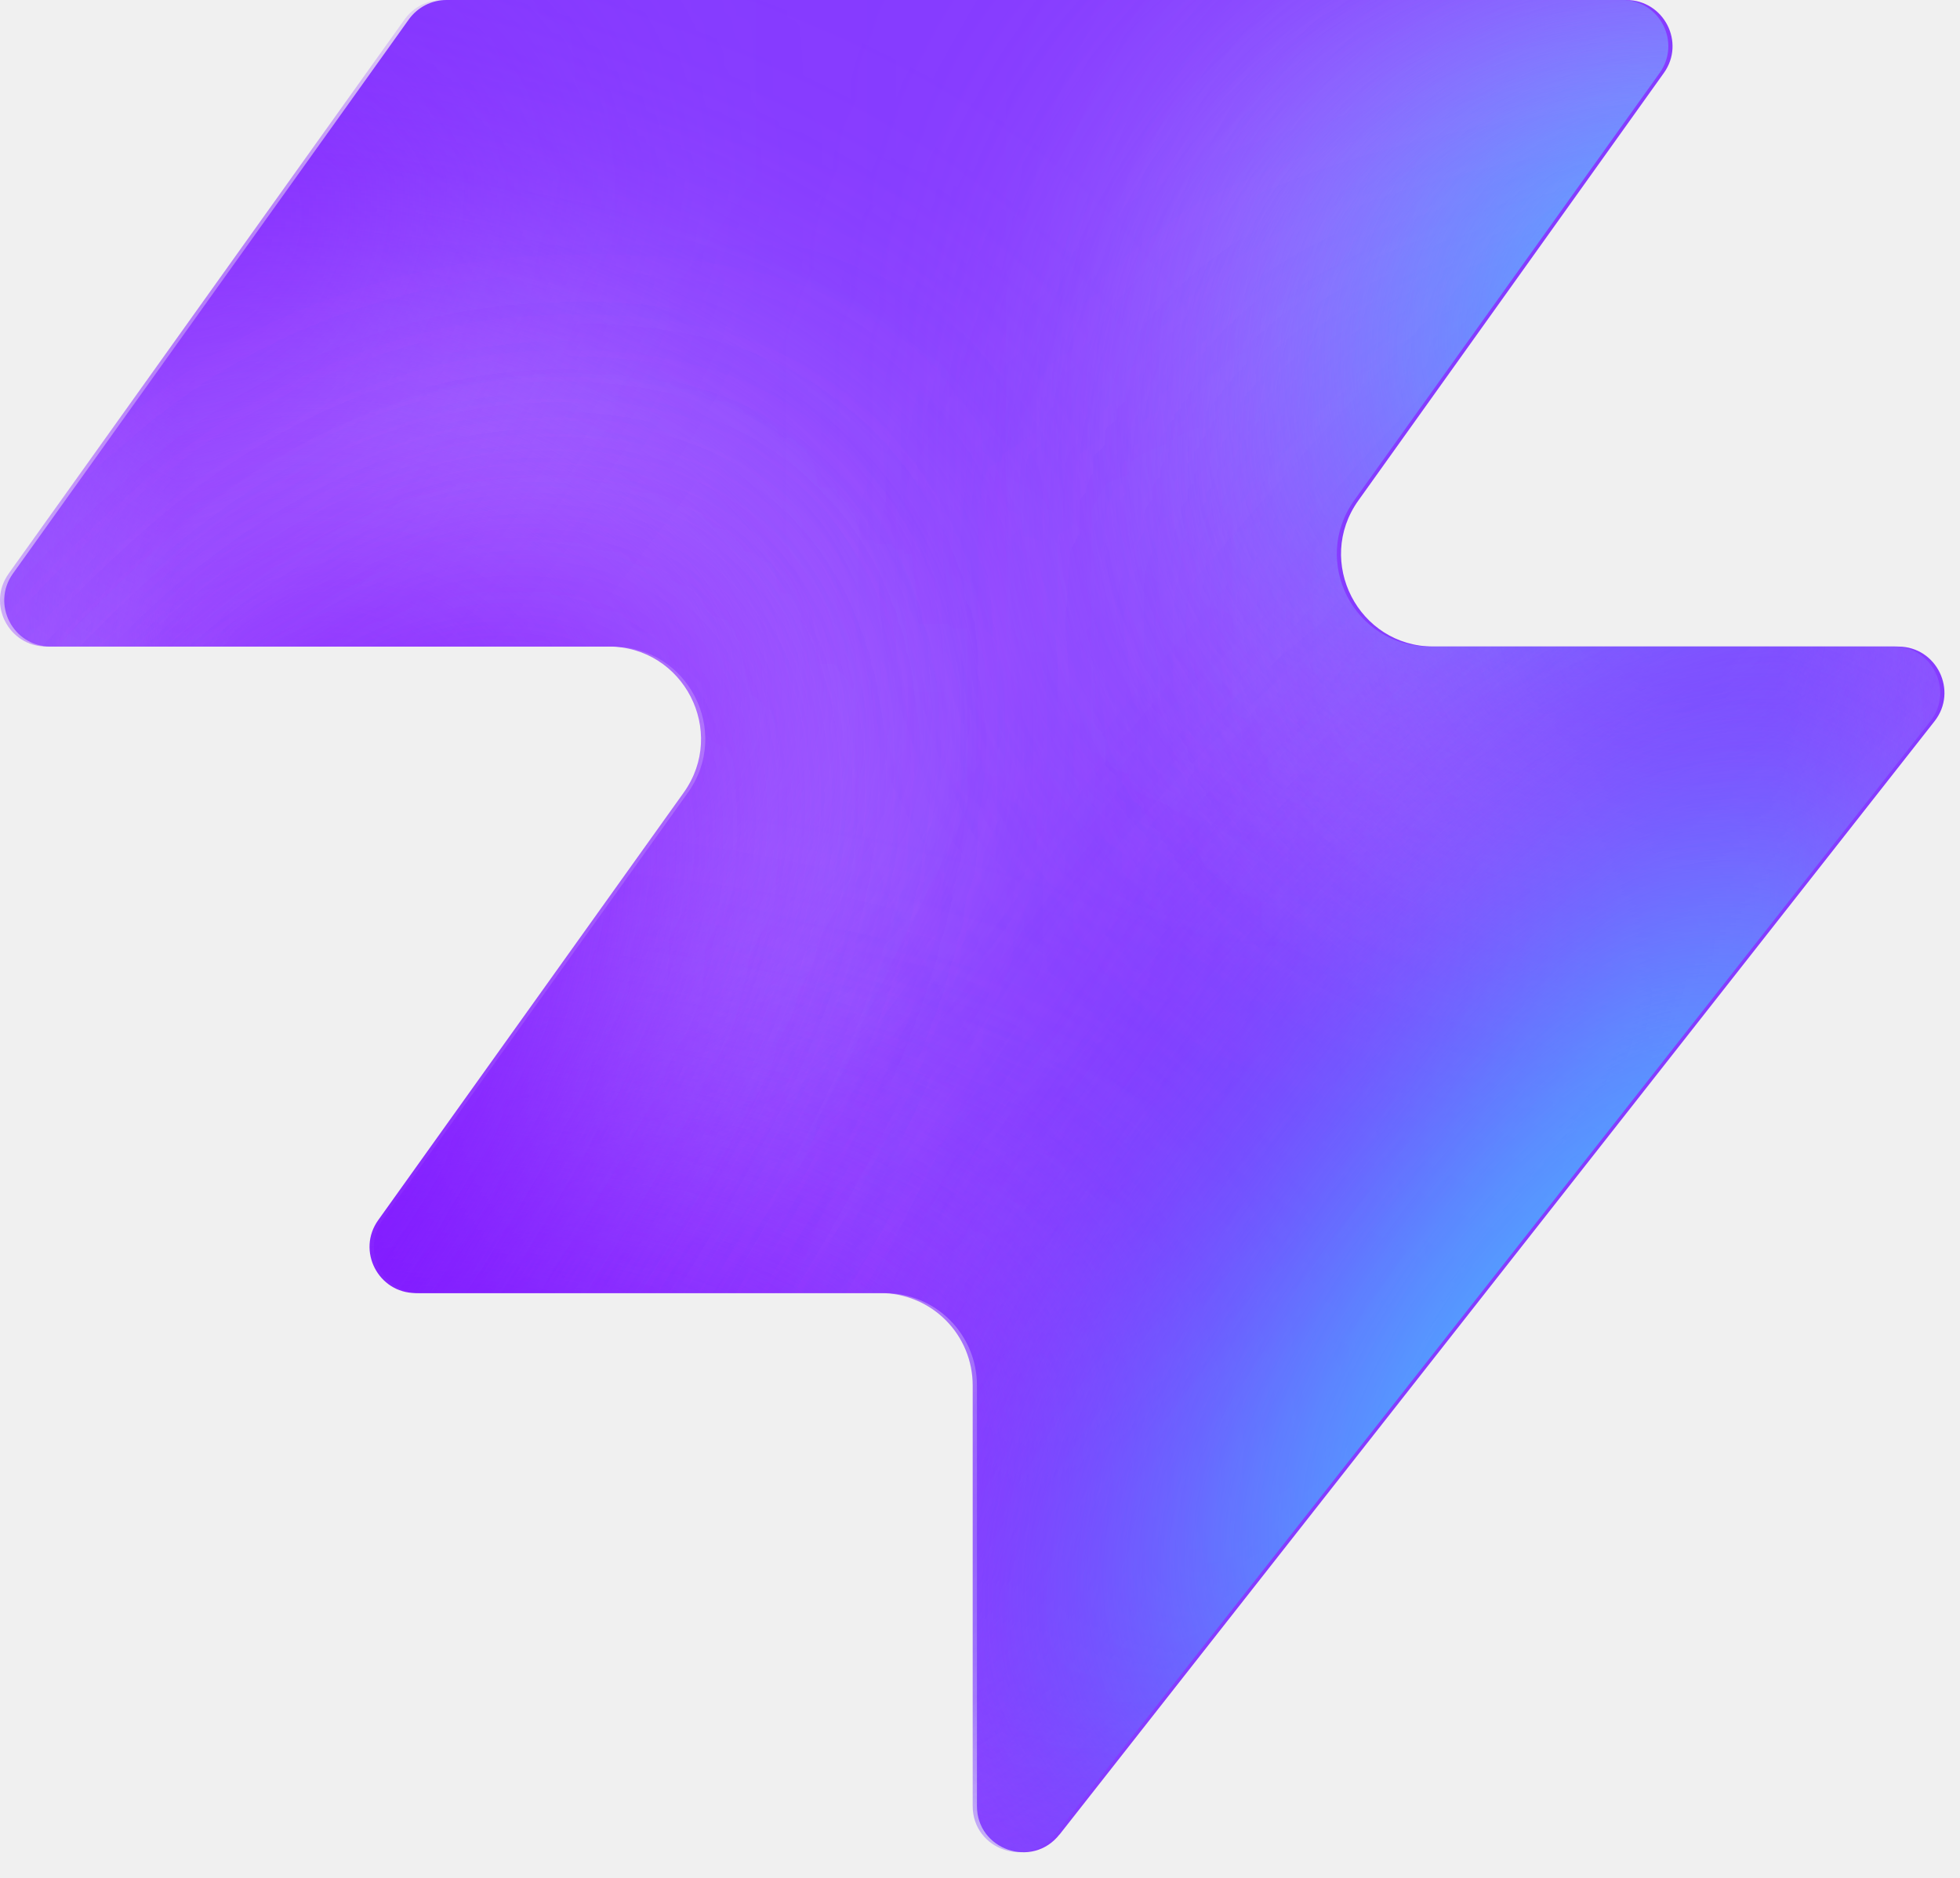
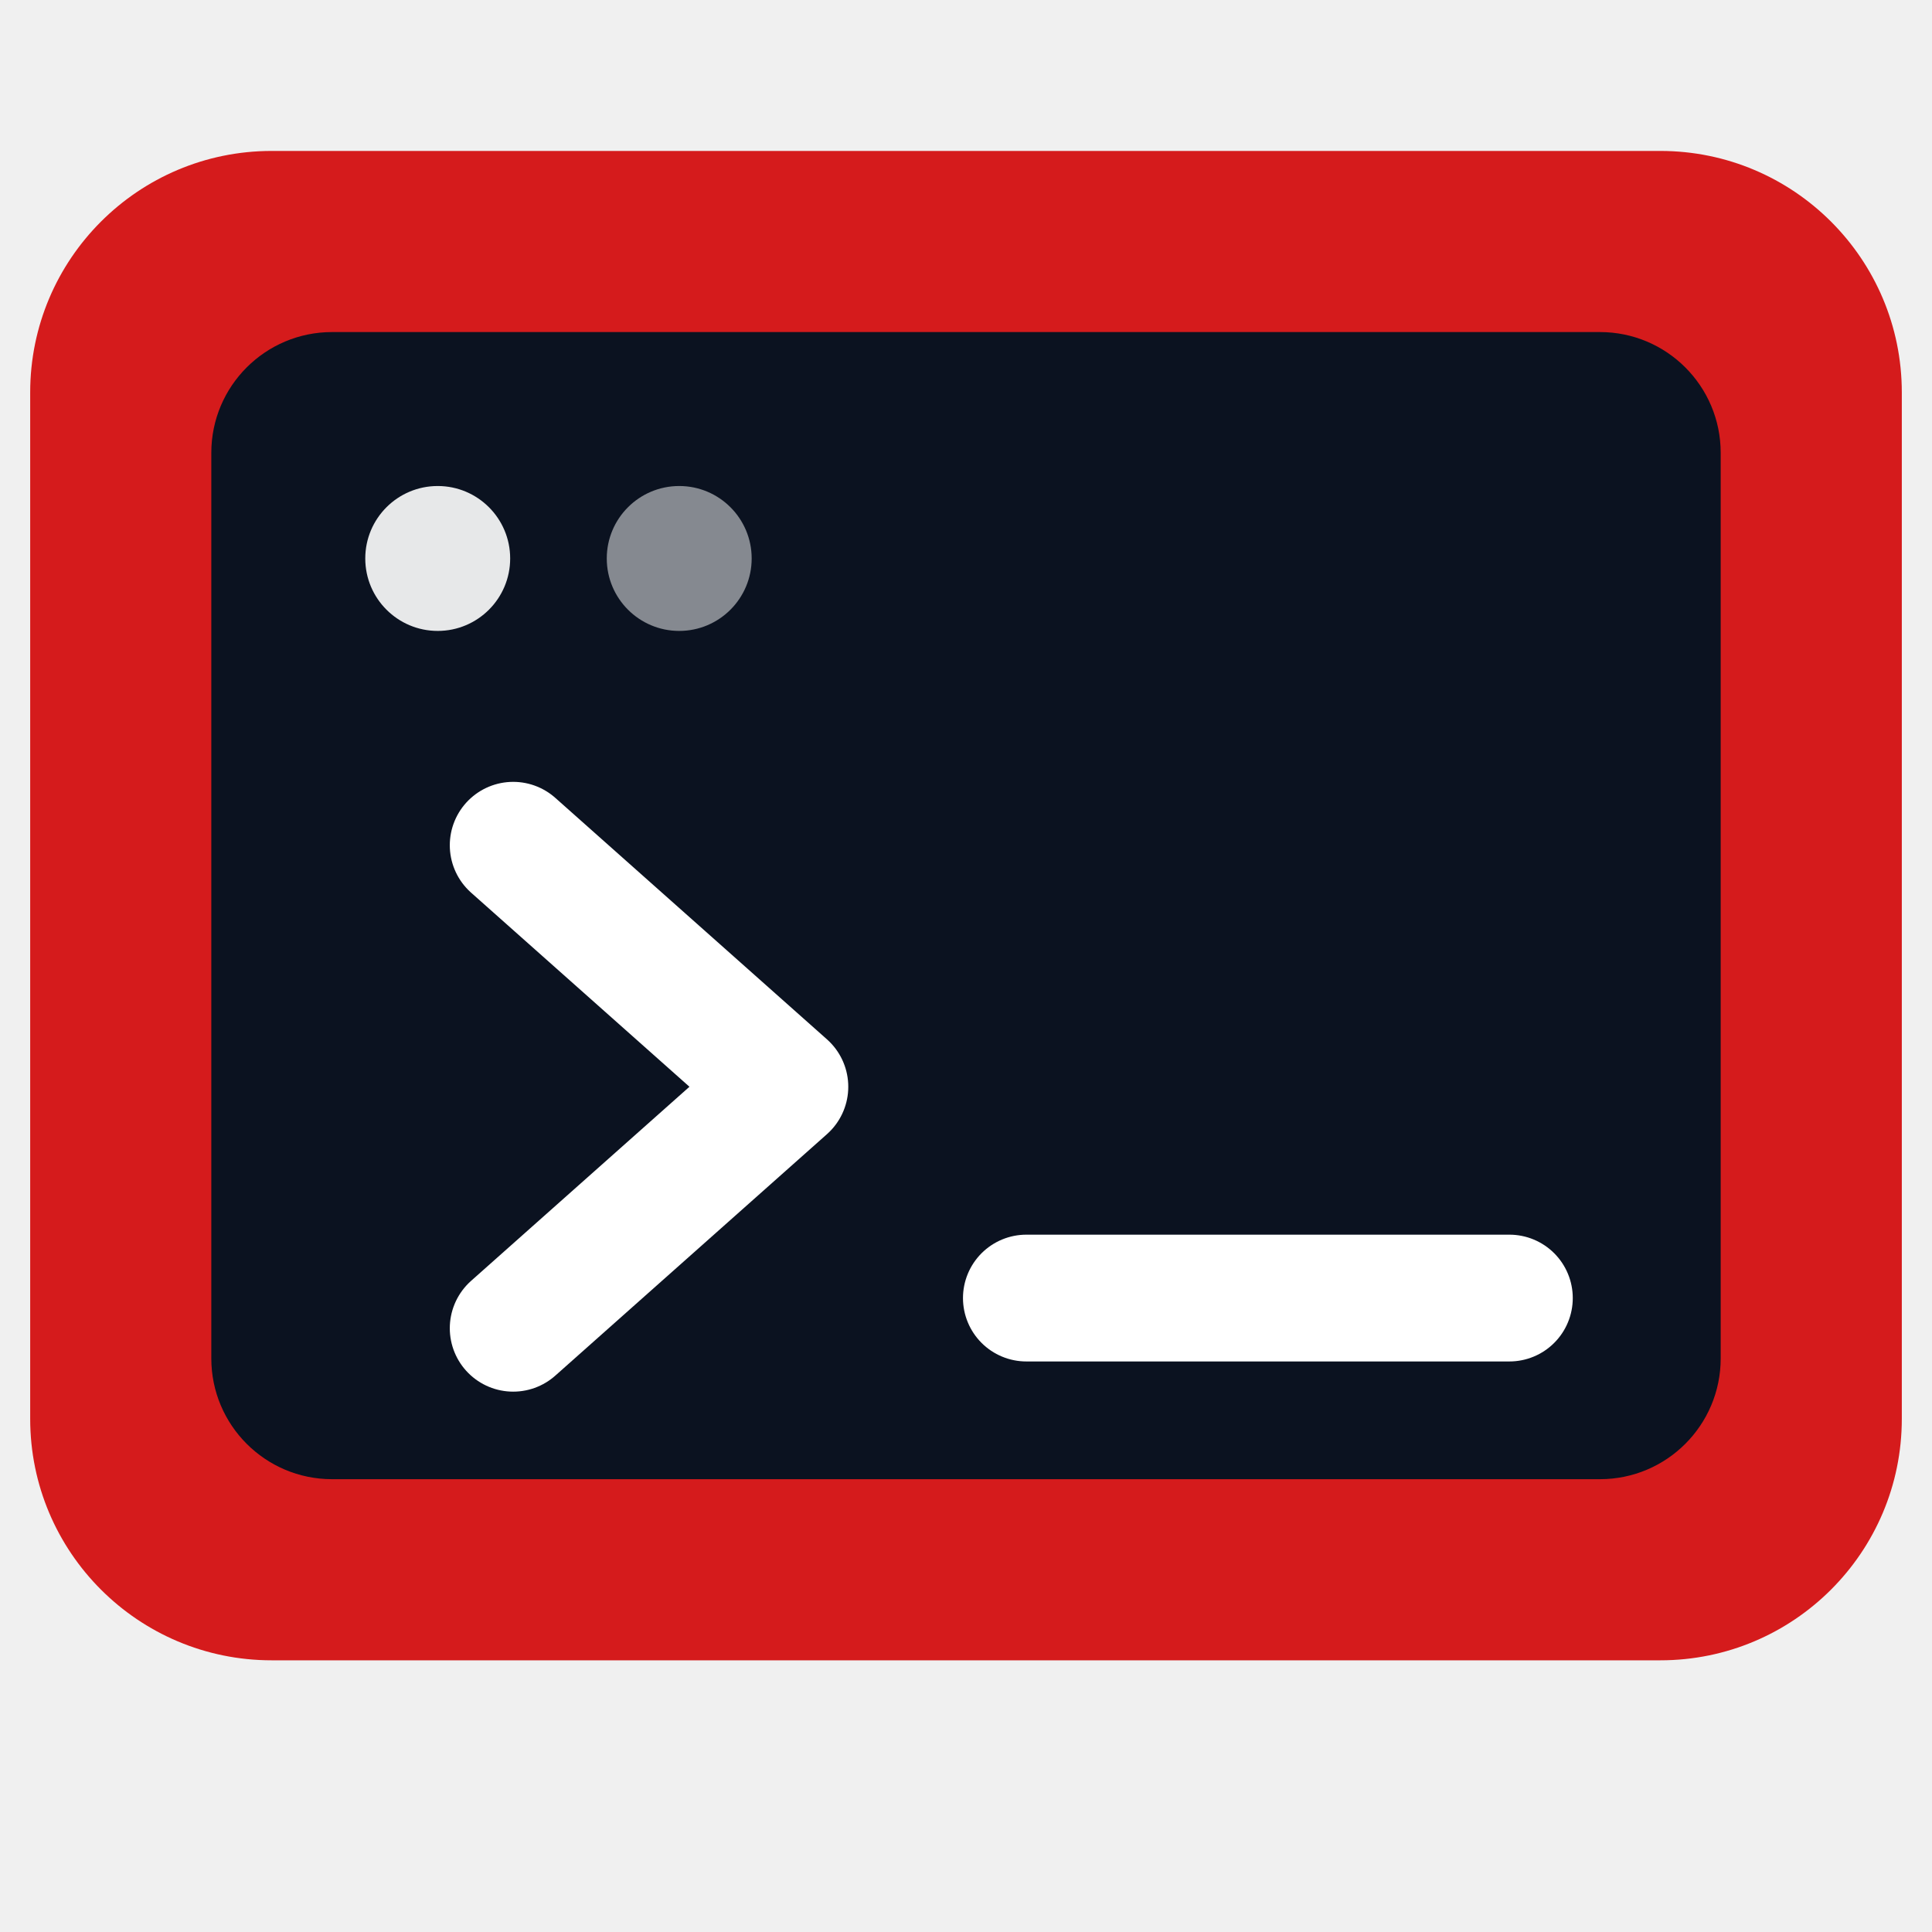
- <svg xmlns="http://www.w3.org/2000/svg" width="48" height="46" fill="none" viewBox="0 0 48 46">
-   <path fill="#863bff" d="M25.946 44.938c-.664.845-2.021.375-2.021-.698V33.937a2.26 2.26 0 0 0-2.262-2.262H10.287c-.92 0-1.456-1.04-.92-1.788l7.48-10.471c1.07-1.497 0-3.578-1.842-3.578H1.237c-.92 0-1.456-1.04-.92-1.788L10.013.474c.214-.297.556-.474.92-.474h28.894c.92 0 1.456 1.04.92 1.788l-7.48 10.471c-1.07 1.498 0 3.579 1.842 3.579h11.377c.943 0 1.473 1.088.89 1.83L25.947 44.94z" style="fill:#863bff;fill:color(display-p3 .525 .23 1);fill-opacity:1" />
-   <mask id="a" width="48" height="46" x="0" y="0" maskUnits="userSpaceOnUse" style="mask-type:alpha">
-     <path fill="#000" d="M25.842 44.938c-.664.844-2.021.375-2.021-.698V33.937a2.26 2.26 0 0 0-2.262-2.262H10.183c-.92 0-1.456-1.04-.92-1.788l7.48-10.471c1.07-1.498 0-3.579-1.842-3.579H1.133c-.92 0-1.456-1.04-.92-1.787L9.91.473c.214-.297.556-.474.92-.474h28.894c.92 0 1.456 1.04.92 1.788l-7.48 10.471c-1.07 1.498 0 3.578 1.842 3.578h11.377c.943 0 1.473 1.088.89 1.832L25.843 44.94z" style="fill:#000;fill-opacity:1" />
-   </mask>
-   <g mask="url(#a)">
-     <g filter="url(#b)">
-       <ellipse cx="5.508" cy="14.704" fill="#ede6ff" rx="5.508" ry="14.704" style="fill:#ede6ff;fill:color(display-p3 .927 .903 1);fill-opacity:1" transform="matrix(.00324 1 1 -.00324 -4.47 31.516)" />
-     </g>
-     <g filter="url(#c)">
-       <ellipse cx="10.399" cy="29.851" fill="#ede6ff" rx="10.399" ry="29.851" style="fill:#ede6ff;fill:color(display-p3 .927 .903 1);fill-opacity:1" transform="matrix(.00324 1 1 -.00324 -39.328 7.883)" />
-     </g>
-     <g filter="url(#d)">
-       <ellipse cx="5.508" cy="30.487" fill="#7e14ff" rx="5.508" ry="30.487" style="fill:#7e14ff;fill:color(display-p3 .492 .077 1);fill-opacity:1" transform="rotate(89.814 -25.913 -14.639)scale(1 -1)" />
-     </g>
-     <g filter="url(#e)">
-       <ellipse cx="5.508" cy="30.599" fill="#7e14ff" rx="5.508" ry="30.599" style="fill:#7e14ff;fill:color(display-p3 .492 .077 1);fill-opacity:1" transform="rotate(89.814 -32.644 -3.334)scale(1 -1)" />
-     </g>
-     <g filter="url(#f)">
-       <ellipse cx="5.508" cy="30.599" fill="#7e14ff" rx="5.508" ry="30.599" style="fill:#7e14ff;fill:color(display-p3 .492 .077 1);fill-opacity:1" transform="matrix(.00324 1 1 -.00324 -34.34 30.47)" />
-     </g>
-     <g filter="url(#g)">
-       <ellipse cx="14.072" cy="22.078" fill="#ede6ff" rx="14.072" ry="22.078" style="fill:#ede6ff;fill:color(display-p3 .927 .903 1);fill-opacity:1" transform="rotate(93.35 24.506 48.493)scale(-1 1)" />
-     </g>
-     <g filter="url(#h)">
-       <ellipse cx="3.47" cy="21.501" fill="#7e14ff" rx="3.47" ry="21.501" style="fill:#7e14ff;fill:color(display-p3 .492 .077 1);fill-opacity:1" transform="rotate(89.009 28.708 47.59)scale(-1 1)" />
-     </g>
-     <g filter="url(#i)">
-       <ellipse cx="3.47" cy="21.501" fill="#7e14ff" rx="3.47" ry="21.501" style="fill:#7e14ff;fill:color(display-p3 .492 .077 1);fill-opacity:1" transform="rotate(89.009 28.708 47.59)scale(-1 1)" />
-     </g>
-     <g filter="url(#j)">
-       <ellipse cx=".387" cy="8.972" fill="#7e14ff" rx="4.407" ry="29.108" style="fill:#7e14ff;fill:color(display-p3 .492 .077 1);fill-opacity:1" transform="rotate(39.51 .387 8.972)" />
-     </g>
-     <g filter="url(#k)">
-       <ellipse cx="47.523" cy="-6.092" fill="#7e14ff" rx="4.407" ry="29.108" style="fill:#7e14ff;fill:color(display-p3 .492 .077 1);fill-opacity:1" transform="rotate(37.892 47.523 -6.092)" />
-     </g>
-     <g filter="url(#l)">
-       <ellipse cx="41.412" cy="6.333" fill="#47bfff" rx="5.971" ry="9.665" style="fill:#47bfff;fill:color(display-p3 .28 .748 1);fill-opacity:1" transform="rotate(37.892 41.412 6.333)" />
-     </g>
-     <g filter="url(#m)">
-       <ellipse cx="-1.879" cy="38.332" fill="#7e14ff" rx="4.407" ry="29.108" style="fill:#7e14ff;fill:color(display-p3 .492 .077 1);fill-opacity:1" transform="rotate(37.892 -1.88 38.332)" />
-     </g>
-     <g filter="url(#n)">
-       <ellipse cx="-1.879" cy="38.332" fill="#7e14ff" rx="4.407" ry="29.108" style="fill:#7e14ff;fill:color(display-p3 .492 .077 1);fill-opacity:1" transform="rotate(37.892 -1.88 38.332)" />
-     </g>
-     <g filter="url(#o)">
-       <ellipse cx="35.651" cy="29.907" fill="#7e14ff" rx="4.407" ry="29.108" style="fill:#7e14ff;fill:color(display-p3 .492 .077 1);fill-opacity:1" transform="rotate(37.892 35.651 29.907)" />
-     </g>
-     <g filter="url(#p)">
-       <ellipse cx="38.418" cy="32.4" fill="#47bfff" rx="5.971" ry="15.297" style="fill:#47bfff;fill:color(display-p3 .28 .748 1);fill-opacity:1" transform="rotate(37.892 38.418 32.4)" />
-     </g>
-   </g>
-   <defs>
-     <filter id="b" width="60.045" height="41.654" x="-19.77" y="16.149" color-interpolation-filters="sRGB" filterUnits="userSpaceOnUse">
-       <feFlood flood-opacity="0" result="BackgroundImageFix" />
-       <feBlend in="SourceGraphic" in2="BackgroundImageFix" result="shape" />
-       <feGaussianBlur result="effect1_foregroundBlur_2002_17158" stdDeviation="7.659" />
-     </filter>
-     <filter id="c" width="90.34" height="51.437" x="-54.613" y="-7.533" color-interpolation-filters="sRGB" filterUnits="userSpaceOnUse">
-       <feFlood flood-opacity="0" result="BackgroundImageFix" />
-       <feBlend in="SourceGraphic" in2="BackgroundImageFix" result="shape" />
-       <feGaussianBlur result="effect1_foregroundBlur_2002_17158" stdDeviation="7.659" />
-     </filter>
-     <filter id="d" width="79.355" height="29.4" x="-49.64" y="2.03" color-interpolation-filters="sRGB" filterUnits="userSpaceOnUse">
-       <feFlood flood-opacity="0" result="BackgroundImageFix" />
-       <feBlend in="SourceGraphic" in2="BackgroundImageFix" result="shape" />
-       <feGaussianBlur result="effect1_foregroundBlur_2002_17158" stdDeviation="4.596" />
-     </filter>
-     <filter id="e" width="79.579" height="29.4" x="-45.045" y="20.029" color-interpolation-filters="sRGB" filterUnits="userSpaceOnUse">
-       <feFlood flood-opacity="0" result="BackgroundImageFix" />
-       <feBlend in="SourceGraphic" in2="BackgroundImageFix" result="shape" />
-       <feGaussianBlur result="effect1_foregroundBlur_2002_17158" stdDeviation="4.596" />
-     </filter>
-     <filter id="f" width="79.579" height="29.4" x="-43.513" y="21.178" color-interpolation-filters="sRGB" filterUnits="userSpaceOnUse">
-       <feFlood flood-opacity="0" result="BackgroundImageFix" />
-       <feBlend in="SourceGraphic" in2="BackgroundImageFix" result="shape" />
-       <feGaussianBlur result="effect1_foregroundBlur_2002_17158" stdDeviation="4.596" />
-     </filter>
-     <filter id="g" width="74.749" height="58.852" x="15.756" y="-17.901" color-interpolation-filters="sRGB" filterUnits="userSpaceOnUse">
-       <feFlood flood-opacity="0" result="BackgroundImageFix" />
-       <feBlend in="SourceGraphic" in2="BackgroundImageFix" result="shape" />
-       <feGaussianBlur result="effect1_foregroundBlur_2002_17158" stdDeviation="7.659" />
-     </filter>
-     <filter id="h" width="61.377" height="25.362" x="23.548" y="2.284" color-interpolation-filters="sRGB" filterUnits="userSpaceOnUse">
-       <feFlood flood-opacity="0" result="BackgroundImageFix" />
-       <feBlend in="SourceGraphic" in2="BackgroundImageFix" result="shape" />
-       <feGaussianBlur result="effect1_foregroundBlur_2002_17158" stdDeviation="4.596" />
-     </filter>
-     <filter id="i" width="61.377" height="25.362" x="23.548" y="2.284" color-interpolation-filters="sRGB" filterUnits="userSpaceOnUse">
-       <feFlood flood-opacity="0" result="BackgroundImageFix" />
-       <feBlend in="SourceGraphic" in2="BackgroundImageFix" result="shape" />
-       <feGaussianBlur result="effect1_foregroundBlur_2002_17158" stdDeviation="4.596" />
-     </filter>
-     <filter id="j" width="56.045" height="63.649" x="-27.636" y="-22.853" color-interpolation-filters="sRGB" filterUnits="userSpaceOnUse">
-       <feFlood flood-opacity="0" result="BackgroundImageFix" />
-       <feBlend in="SourceGraphic" in2="BackgroundImageFix" result="shape" />
-       <feGaussianBlur result="effect1_foregroundBlur_2002_17158" stdDeviation="4.596" />
-     </filter>
-     <filter id="k" width="54.814" height="64.646" x="20.116" y="-38.415" color-interpolation-filters="sRGB" filterUnits="userSpaceOnUse">
-       <feFlood flood-opacity="0" result="BackgroundImageFix" />
-       <feBlend in="SourceGraphic" in2="BackgroundImageFix" result="shape" />
-       <feGaussianBlur result="effect1_foregroundBlur_2002_17158" stdDeviation="4.596" />
-     </filter>
-     <filter id="l" width="33.541" height="35.313" x="24.641" y="-11.323" color-interpolation-filters="sRGB" filterUnits="userSpaceOnUse">
-       <feFlood flood-opacity="0" result="BackgroundImageFix" />
-       <feBlend in="SourceGraphic" in2="BackgroundImageFix" result="shape" />
-       <feGaussianBlur result="effect1_foregroundBlur_2002_17158" stdDeviation="4.596" />
-     </filter>
-     <filter id="m" width="54.814" height="64.646" x="-29.286" y="6.009" color-interpolation-filters="sRGB" filterUnits="userSpaceOnUse">
-       <feFlood flood-opacity="0" result="BackgroundImageFix" />
-       <feBlend in="SourceGraphic" in2="BackgroundImageFix" result="shape" />
-       <feGaussianBlur result="effect1_foregroundBlur_2002_17158" stdDeviation="4.596" />
-     </filter>
-     <filter id="n" width="54.814" height="64.646" x="-29.286" y="6.009" color-interpolation-filters="sRGB" filterUnits="userSpaceOnUse">
-       <feFlood flood-opacity="0" result="BackgroundImageFix" />
-       <feBlend in="SourceGraphic" in2="BackgroundImageFix" result="shape" />
-       <feGaussianBlur result="effect1_foregroundBlur_2002_17158" stdDeviation="4.596" />
-     </filter>
-     <filter id="o" width="54.814" height="64.646" x="8.244" y="-2.416" color-interpolation-filters="sRGB" filterUnits="userSpaceOnUse">
-       <feFlood flood-opacity="0" result="BackgroundImageFix" />
-       <feBlend in="SourceGraphic" in2="BackgroundImageFix" result="shape" />
-       <feGaussianBlur result="effect1_foregroundBlur_2002_17158" stdDeviation="4.596" />
-     </filter>
-     <filter id="p" width="39.409" height="43.623" x="18.713" y="10.588" color-interpolation-filters="sRGB" filterUnits="userSpaceOnUse">
-       <feFlood flood-opacity="0" result="BackgroundImageFix" />
-       <feBlend in="SourceGraphic" in2="BackgroundImageFix" result="shape" />
-       <feGaussianBlur result="effect1_foregroundBlur_2002_17158" stdDeviation="4.596" />
-     </filter>
-   </defs>
+ <svg xmlns="http://www.w3.org/2000/svg" width="64" height="64" viewBox="0 0 64 64" fill="none">
+   <rect x="1" y="5" width="62" height="50" rx="8" fill="#D51B1C" />
+   <rect x="7" y="11" width="50" height="38" rx="4" fill="#0B1220" />
+   <circle cx="14.5" cy="18.5" r="2.4" fill="white" fill-opacity="0.9" />
+   <circle cx="22.5" cy="18.5" r="2.4" fill="white" fill-opacity="0.5" />
+   <path d="M17 28l9 8-9 8" stroke="white" stroke-width="4.2" stroke-linecap="round" stroke-linejoin="round" />
+   <path d="M34 43h16" stroke="white" stroke-width="4.2" stroke-linecap="round" />
</svg>
